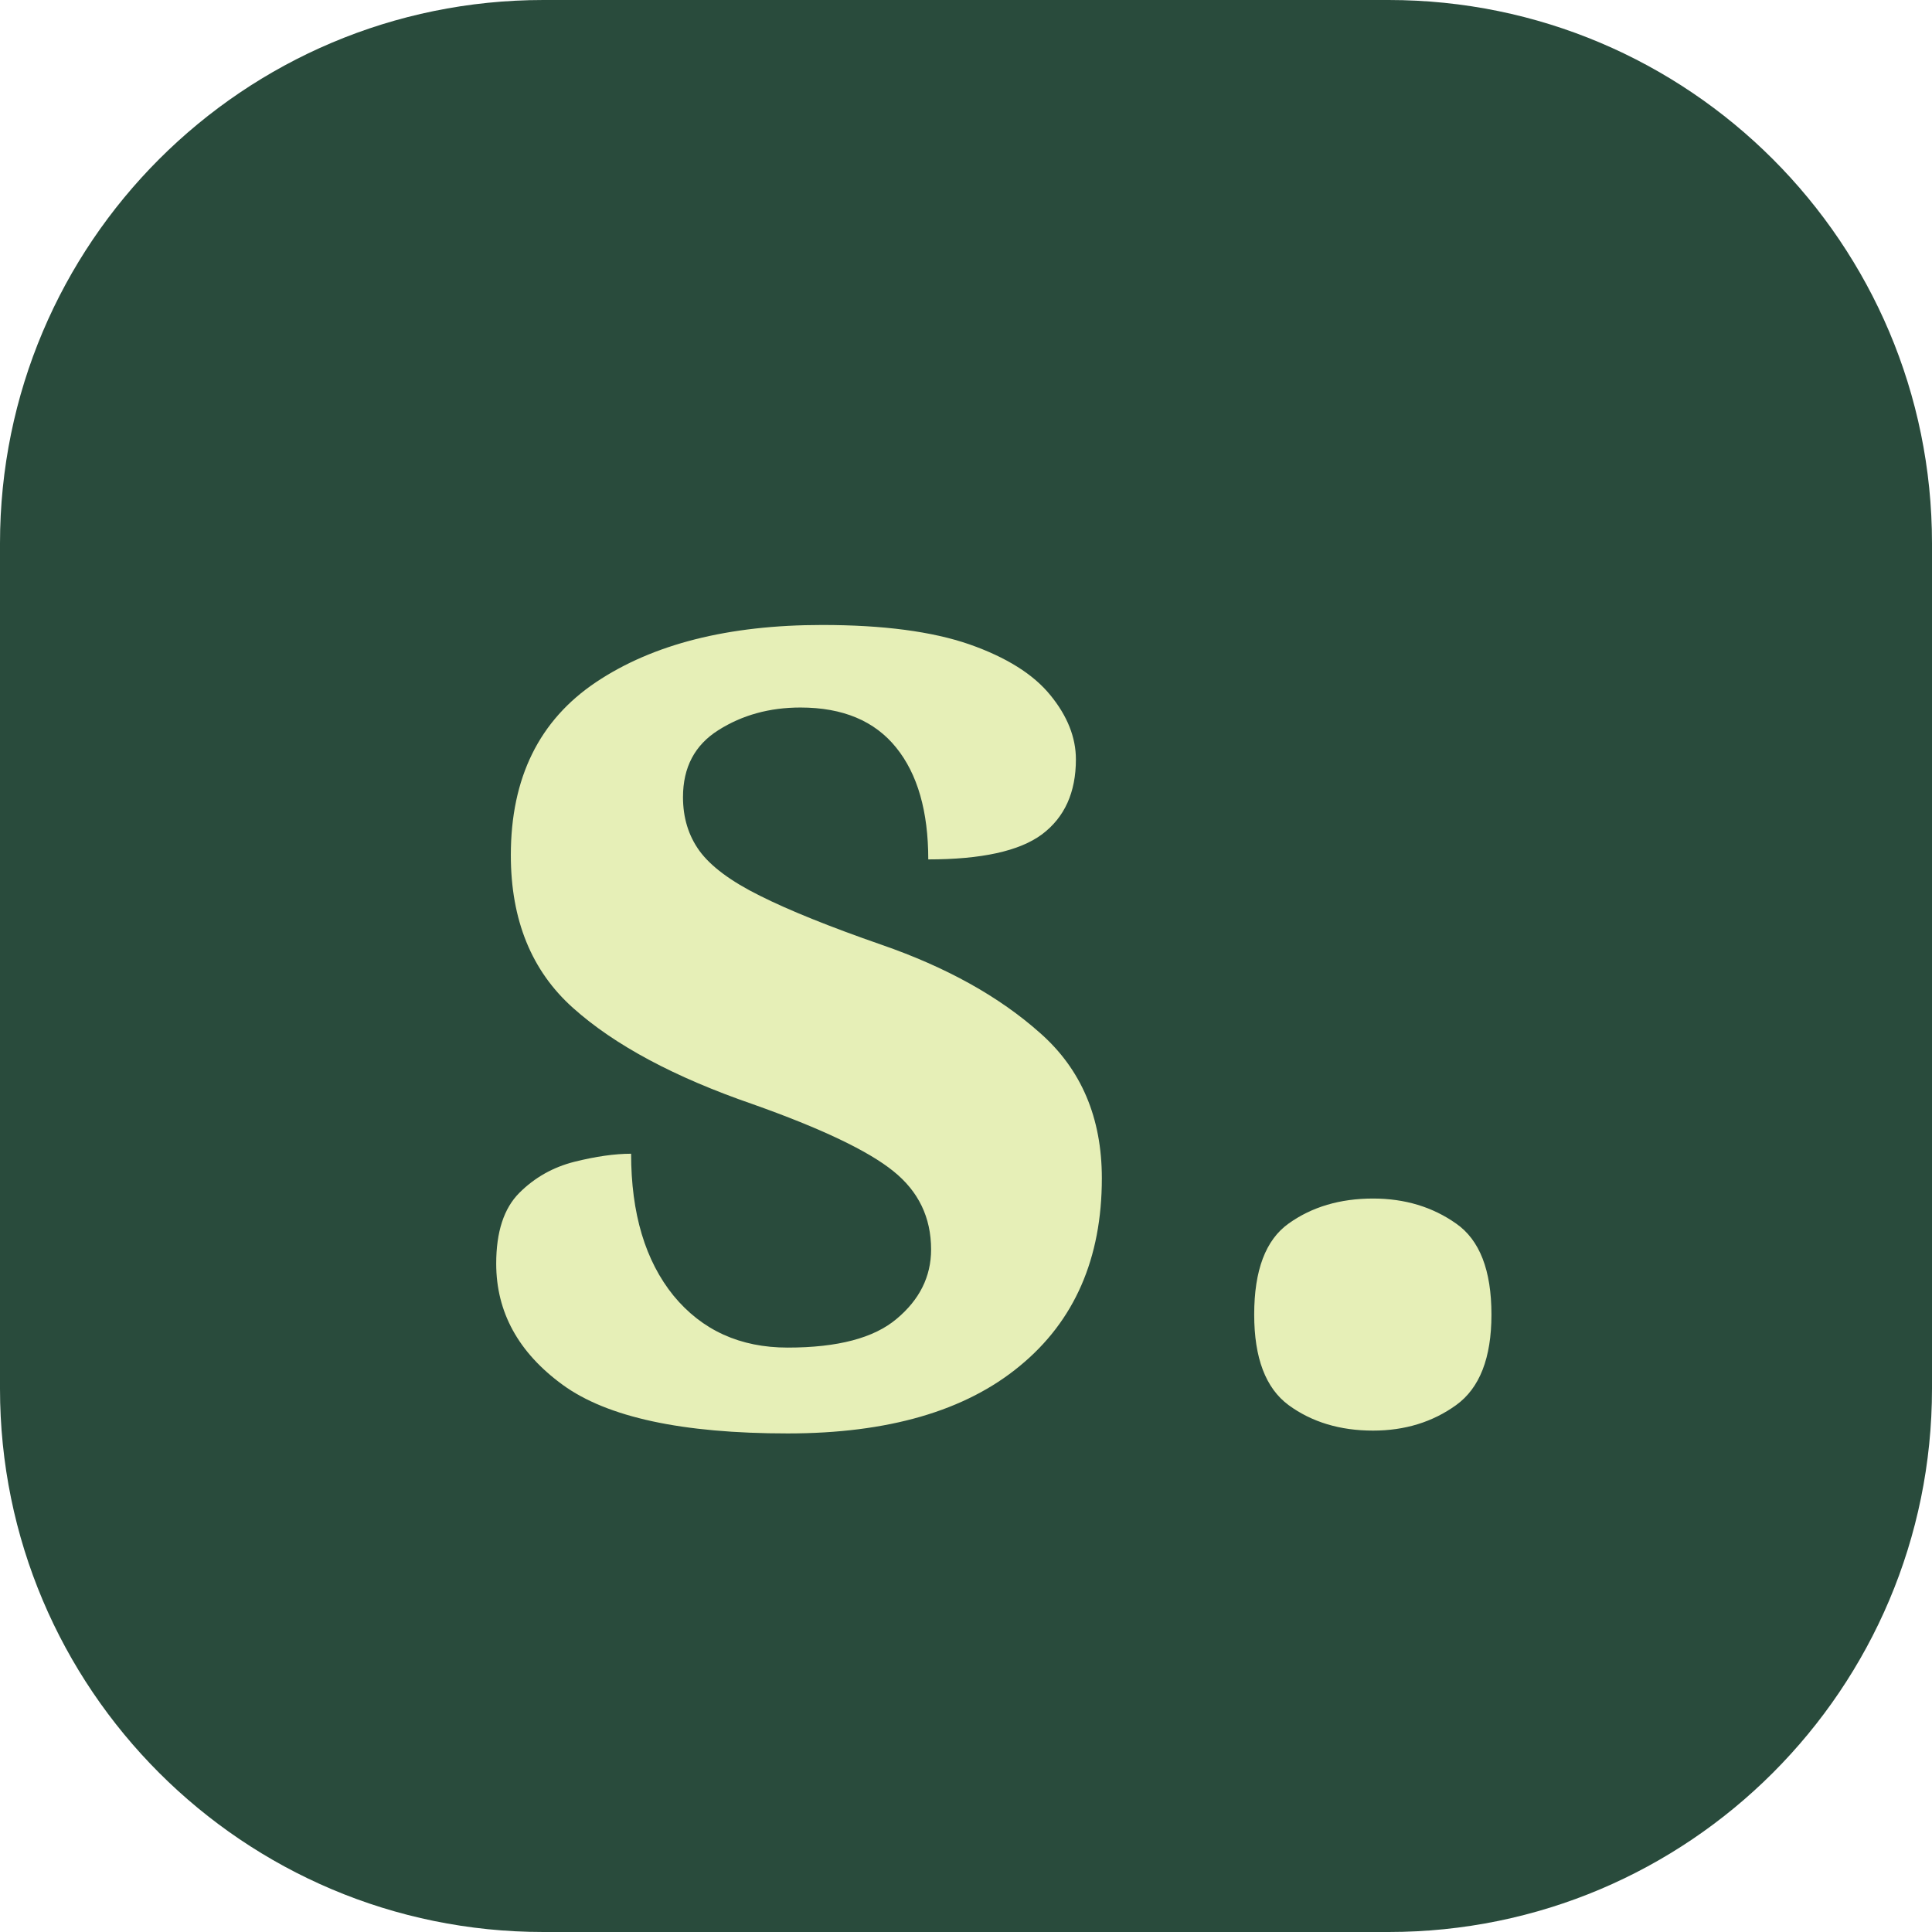
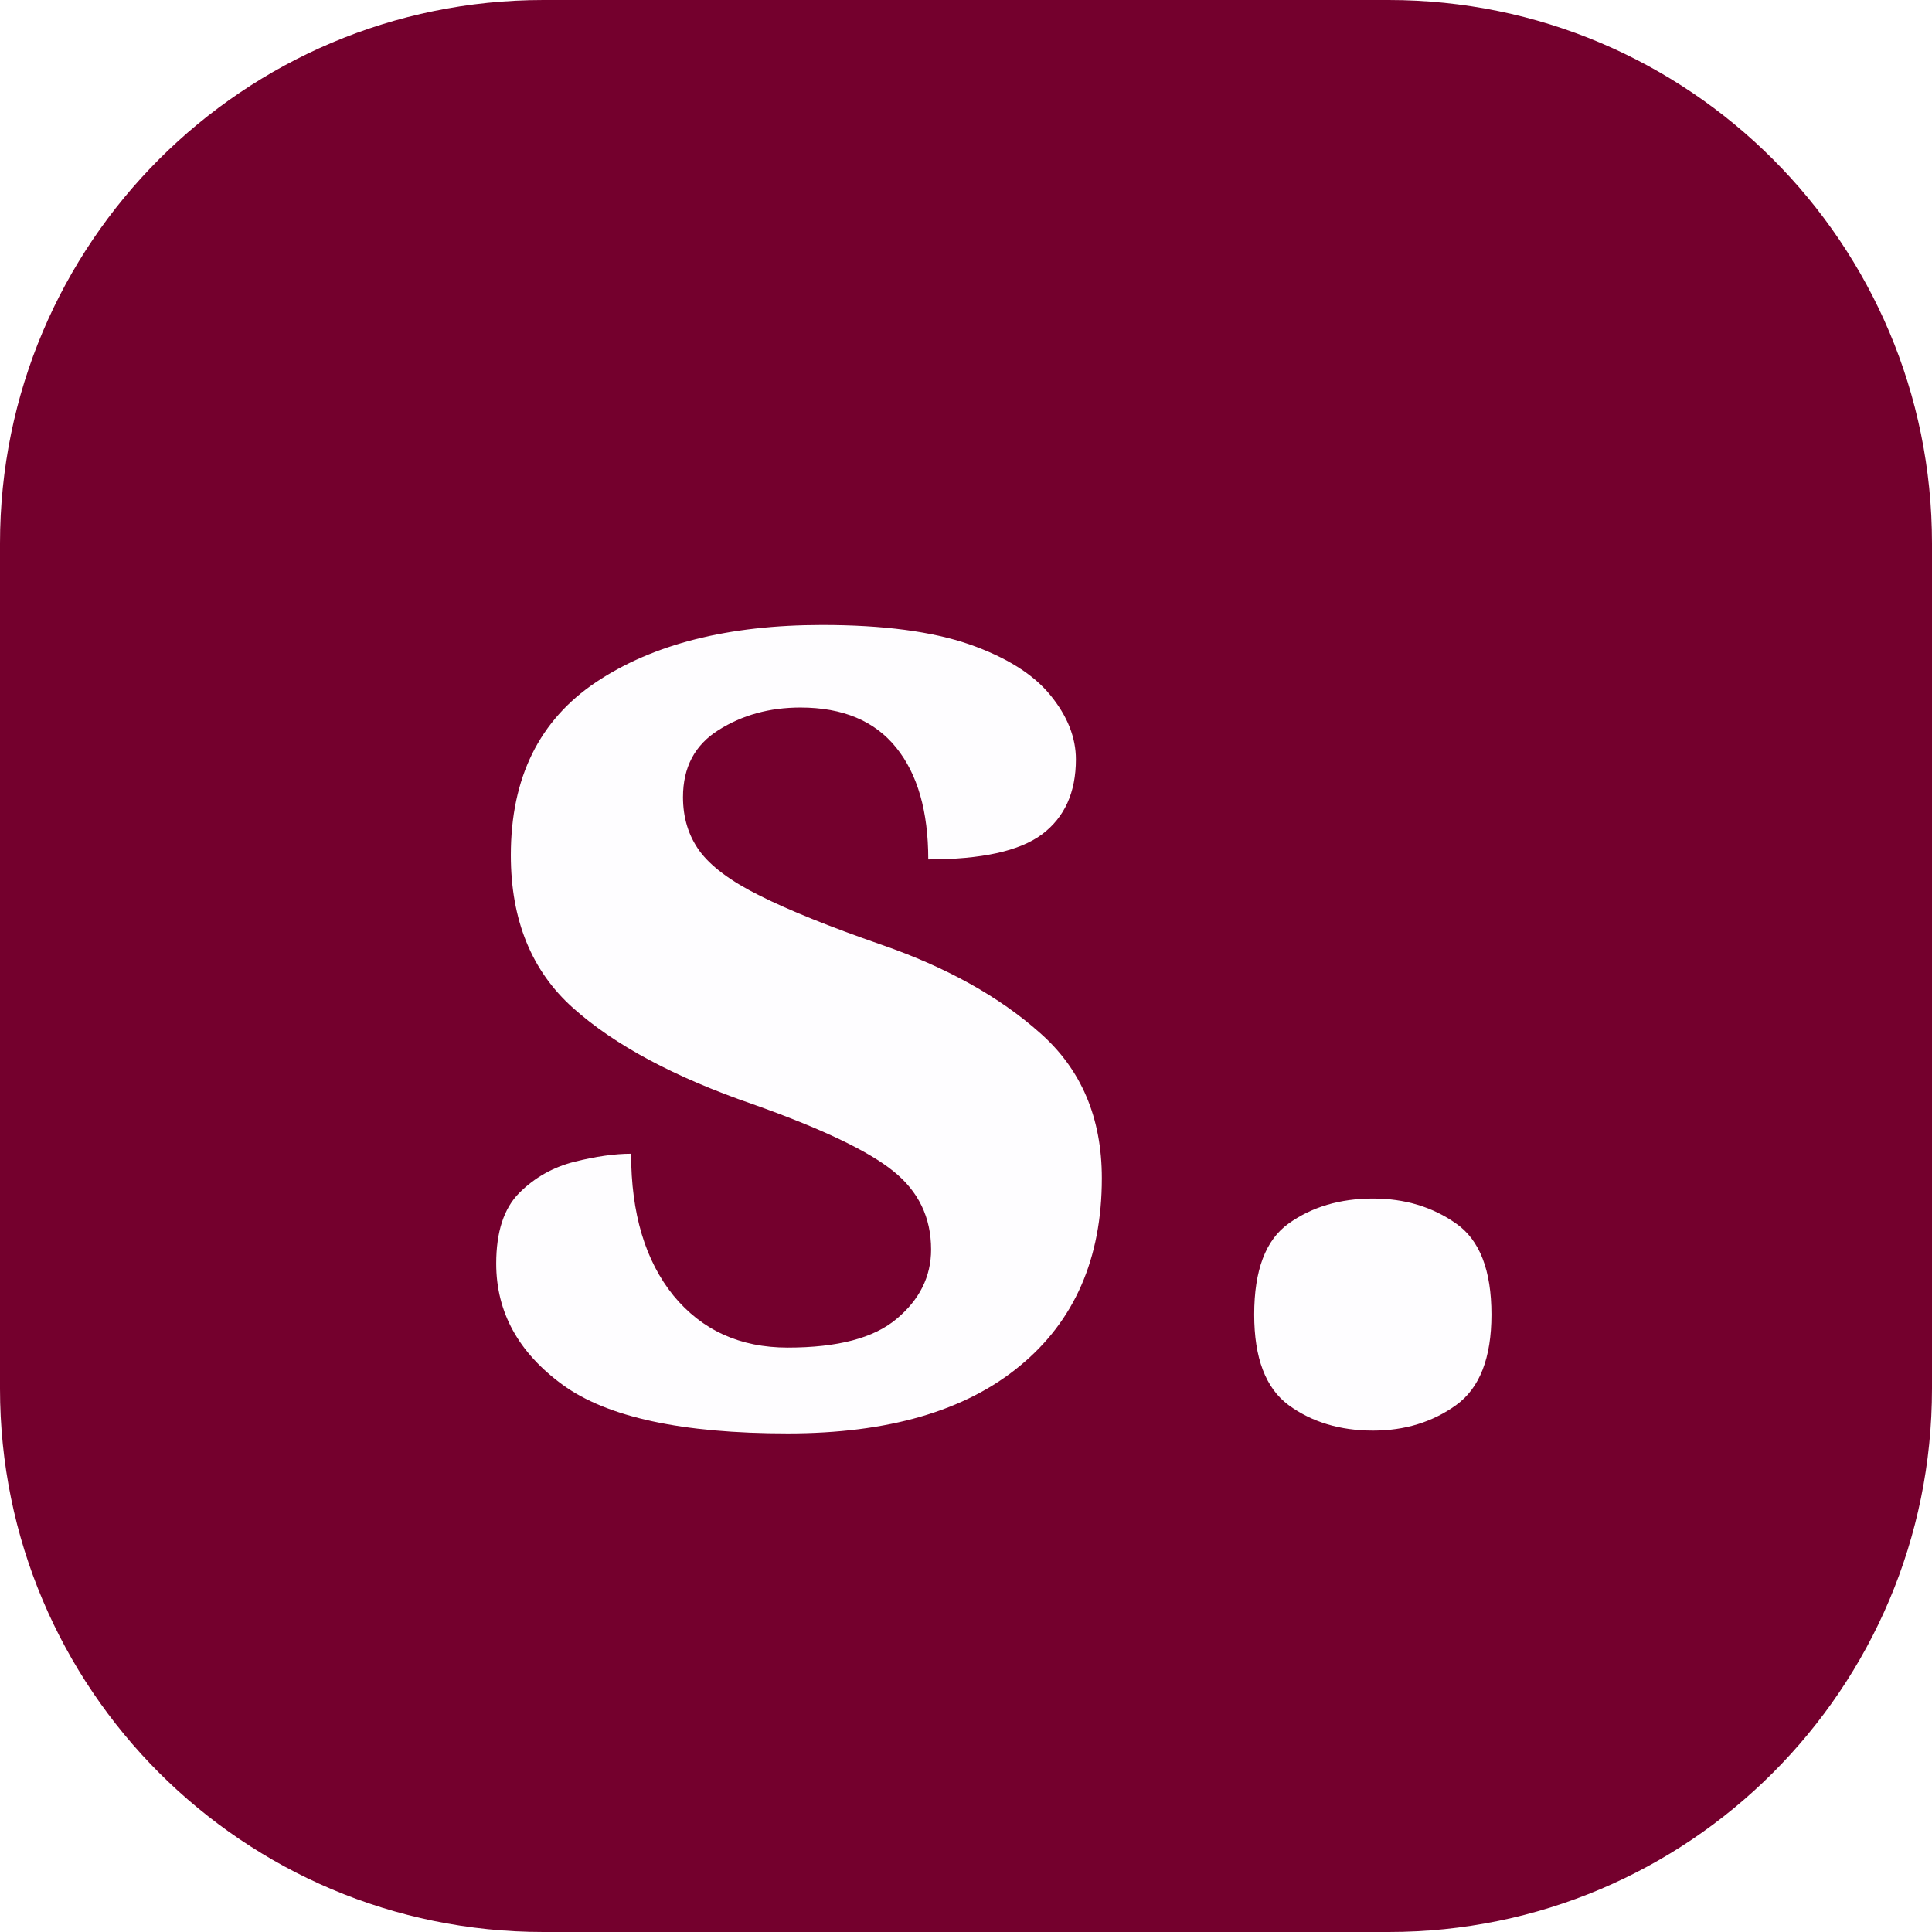
<svg xmlns="http://www.w3.org/2000/svg" viewBox="0 0 64 64">
-   <rect width="64" height="64" rx="18" fill="#294b3c" />
-   <text x="15" y="47" fill="#e6efb7" font-family="Georgia,serif" font-weight="bold" font-size="48">s.</text>
+   <rect width="64" height="64" rx="18" fill="#74002d" />
+   <text x="15" y="47" fill="#fefdff" font-family="Georgia,serif" font-weight="bold" font-size="48">s.</text>
</svg>
